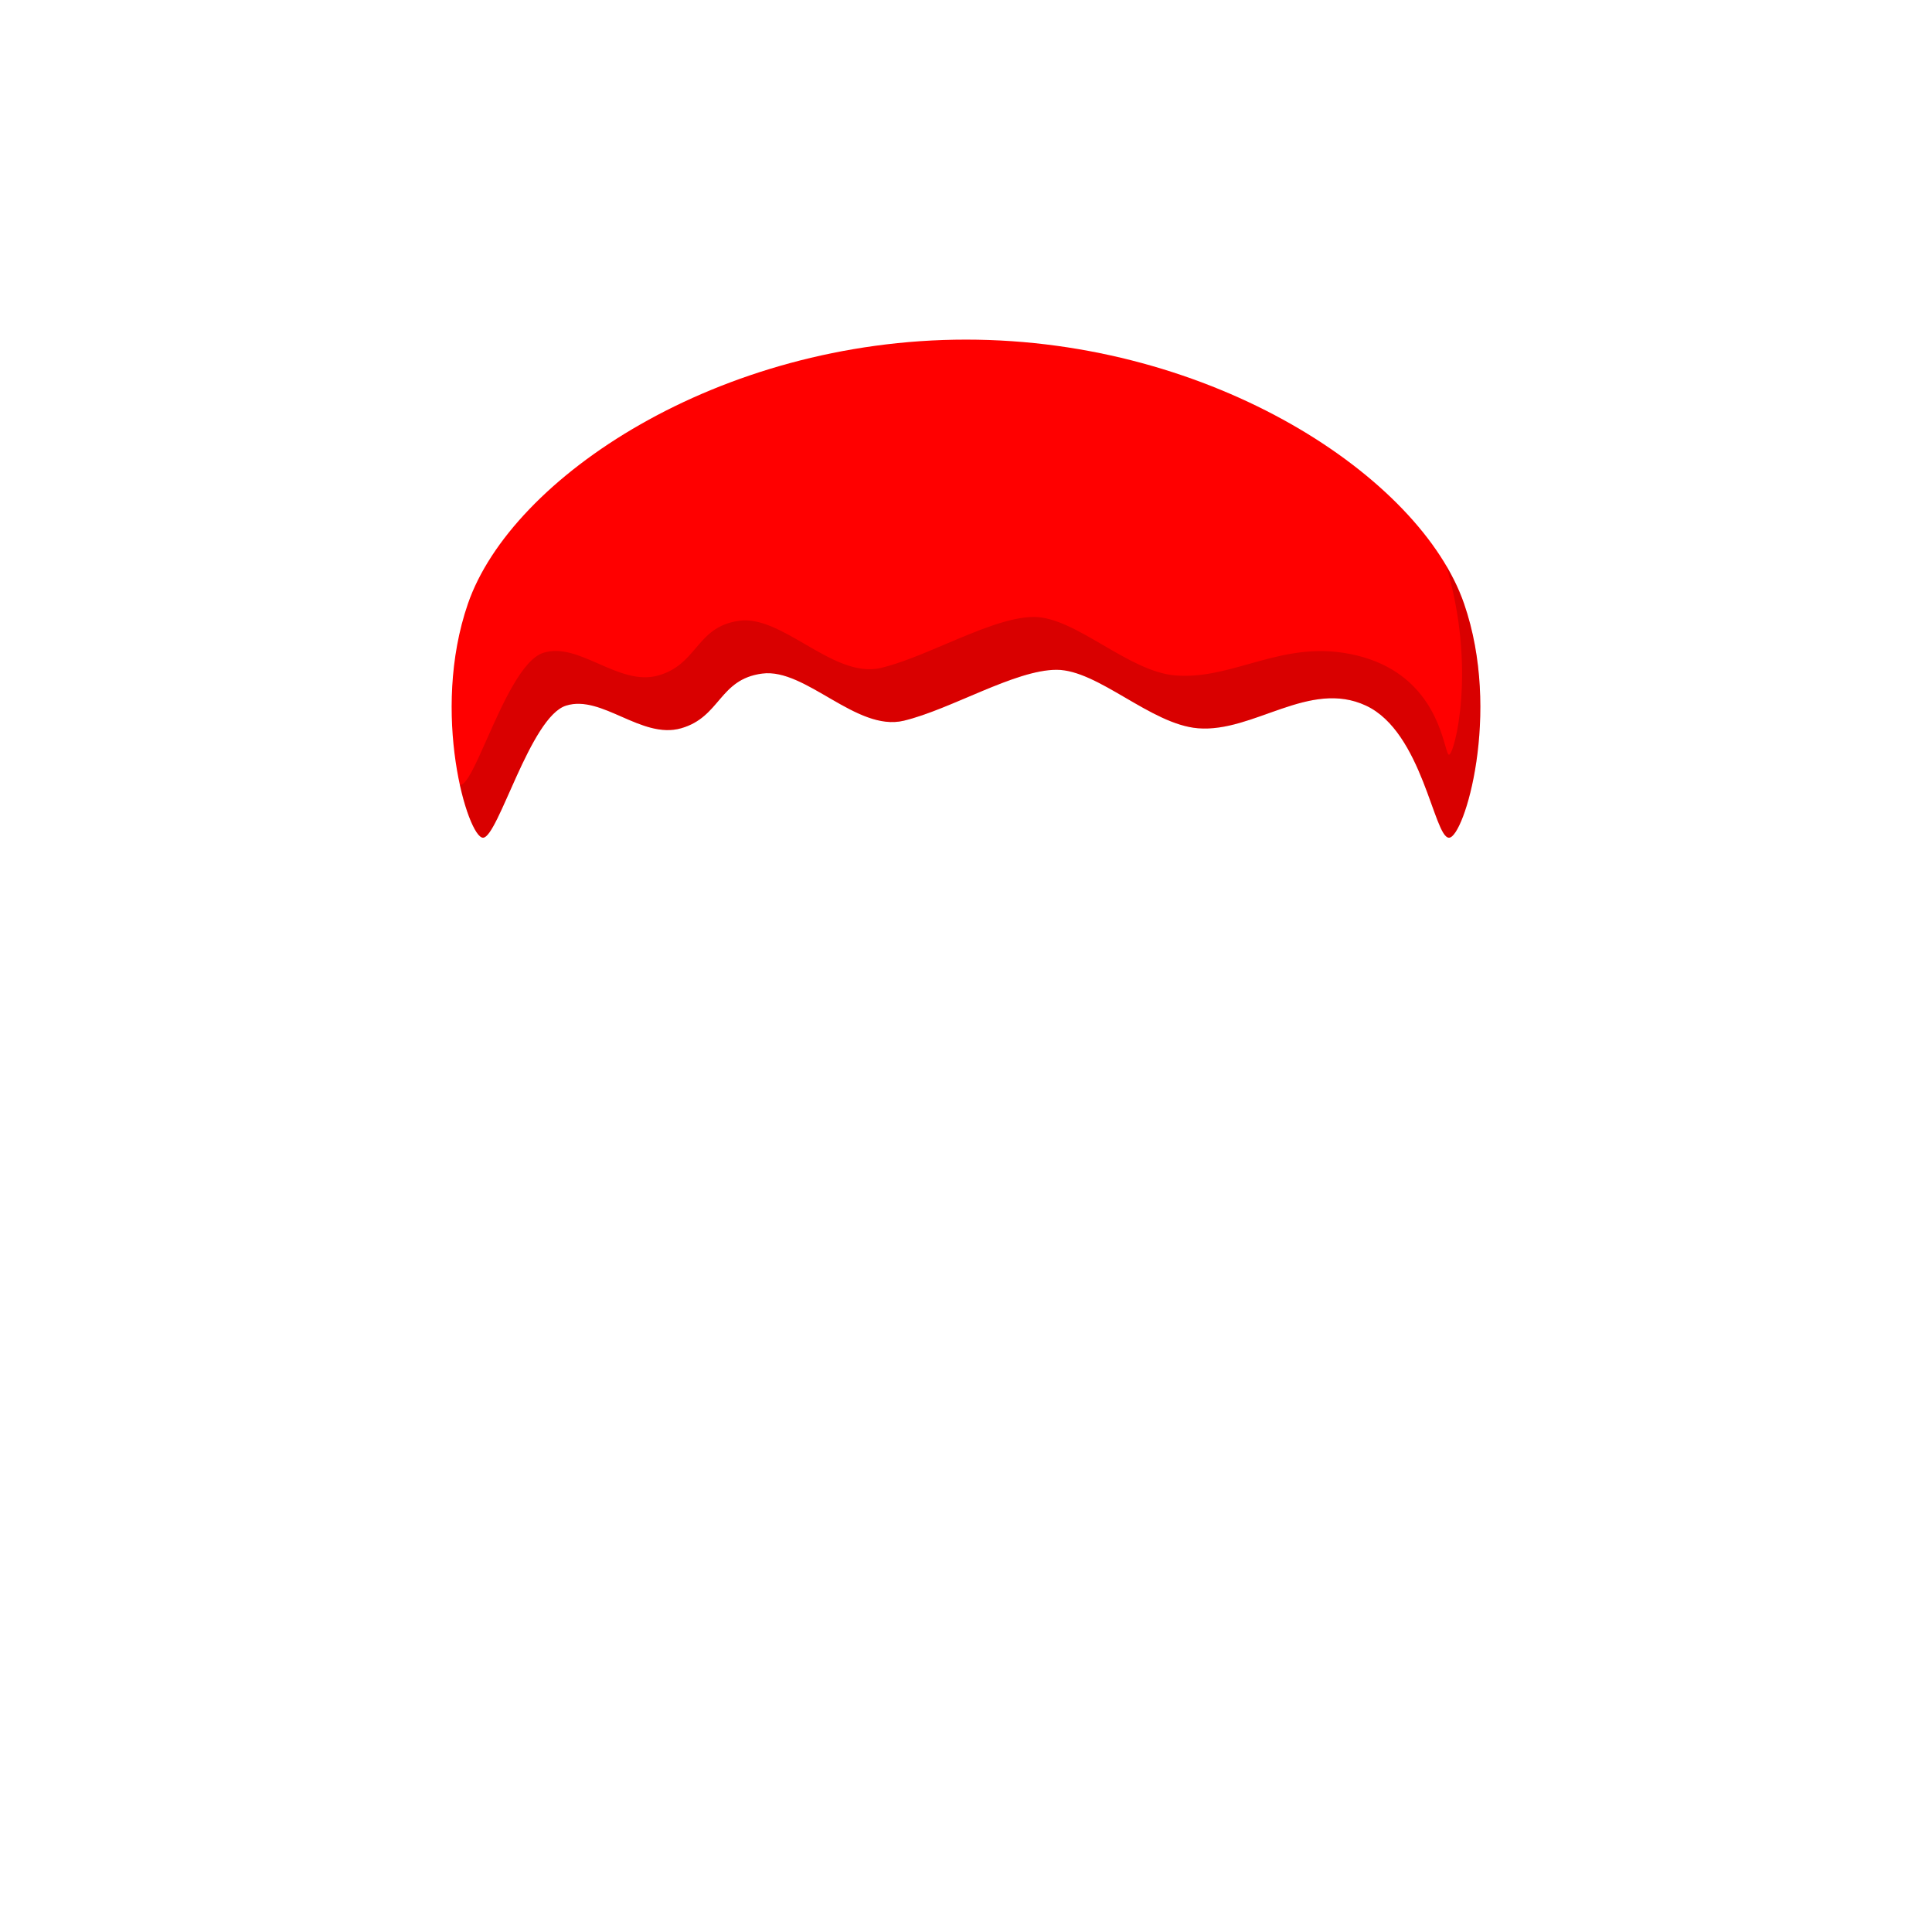
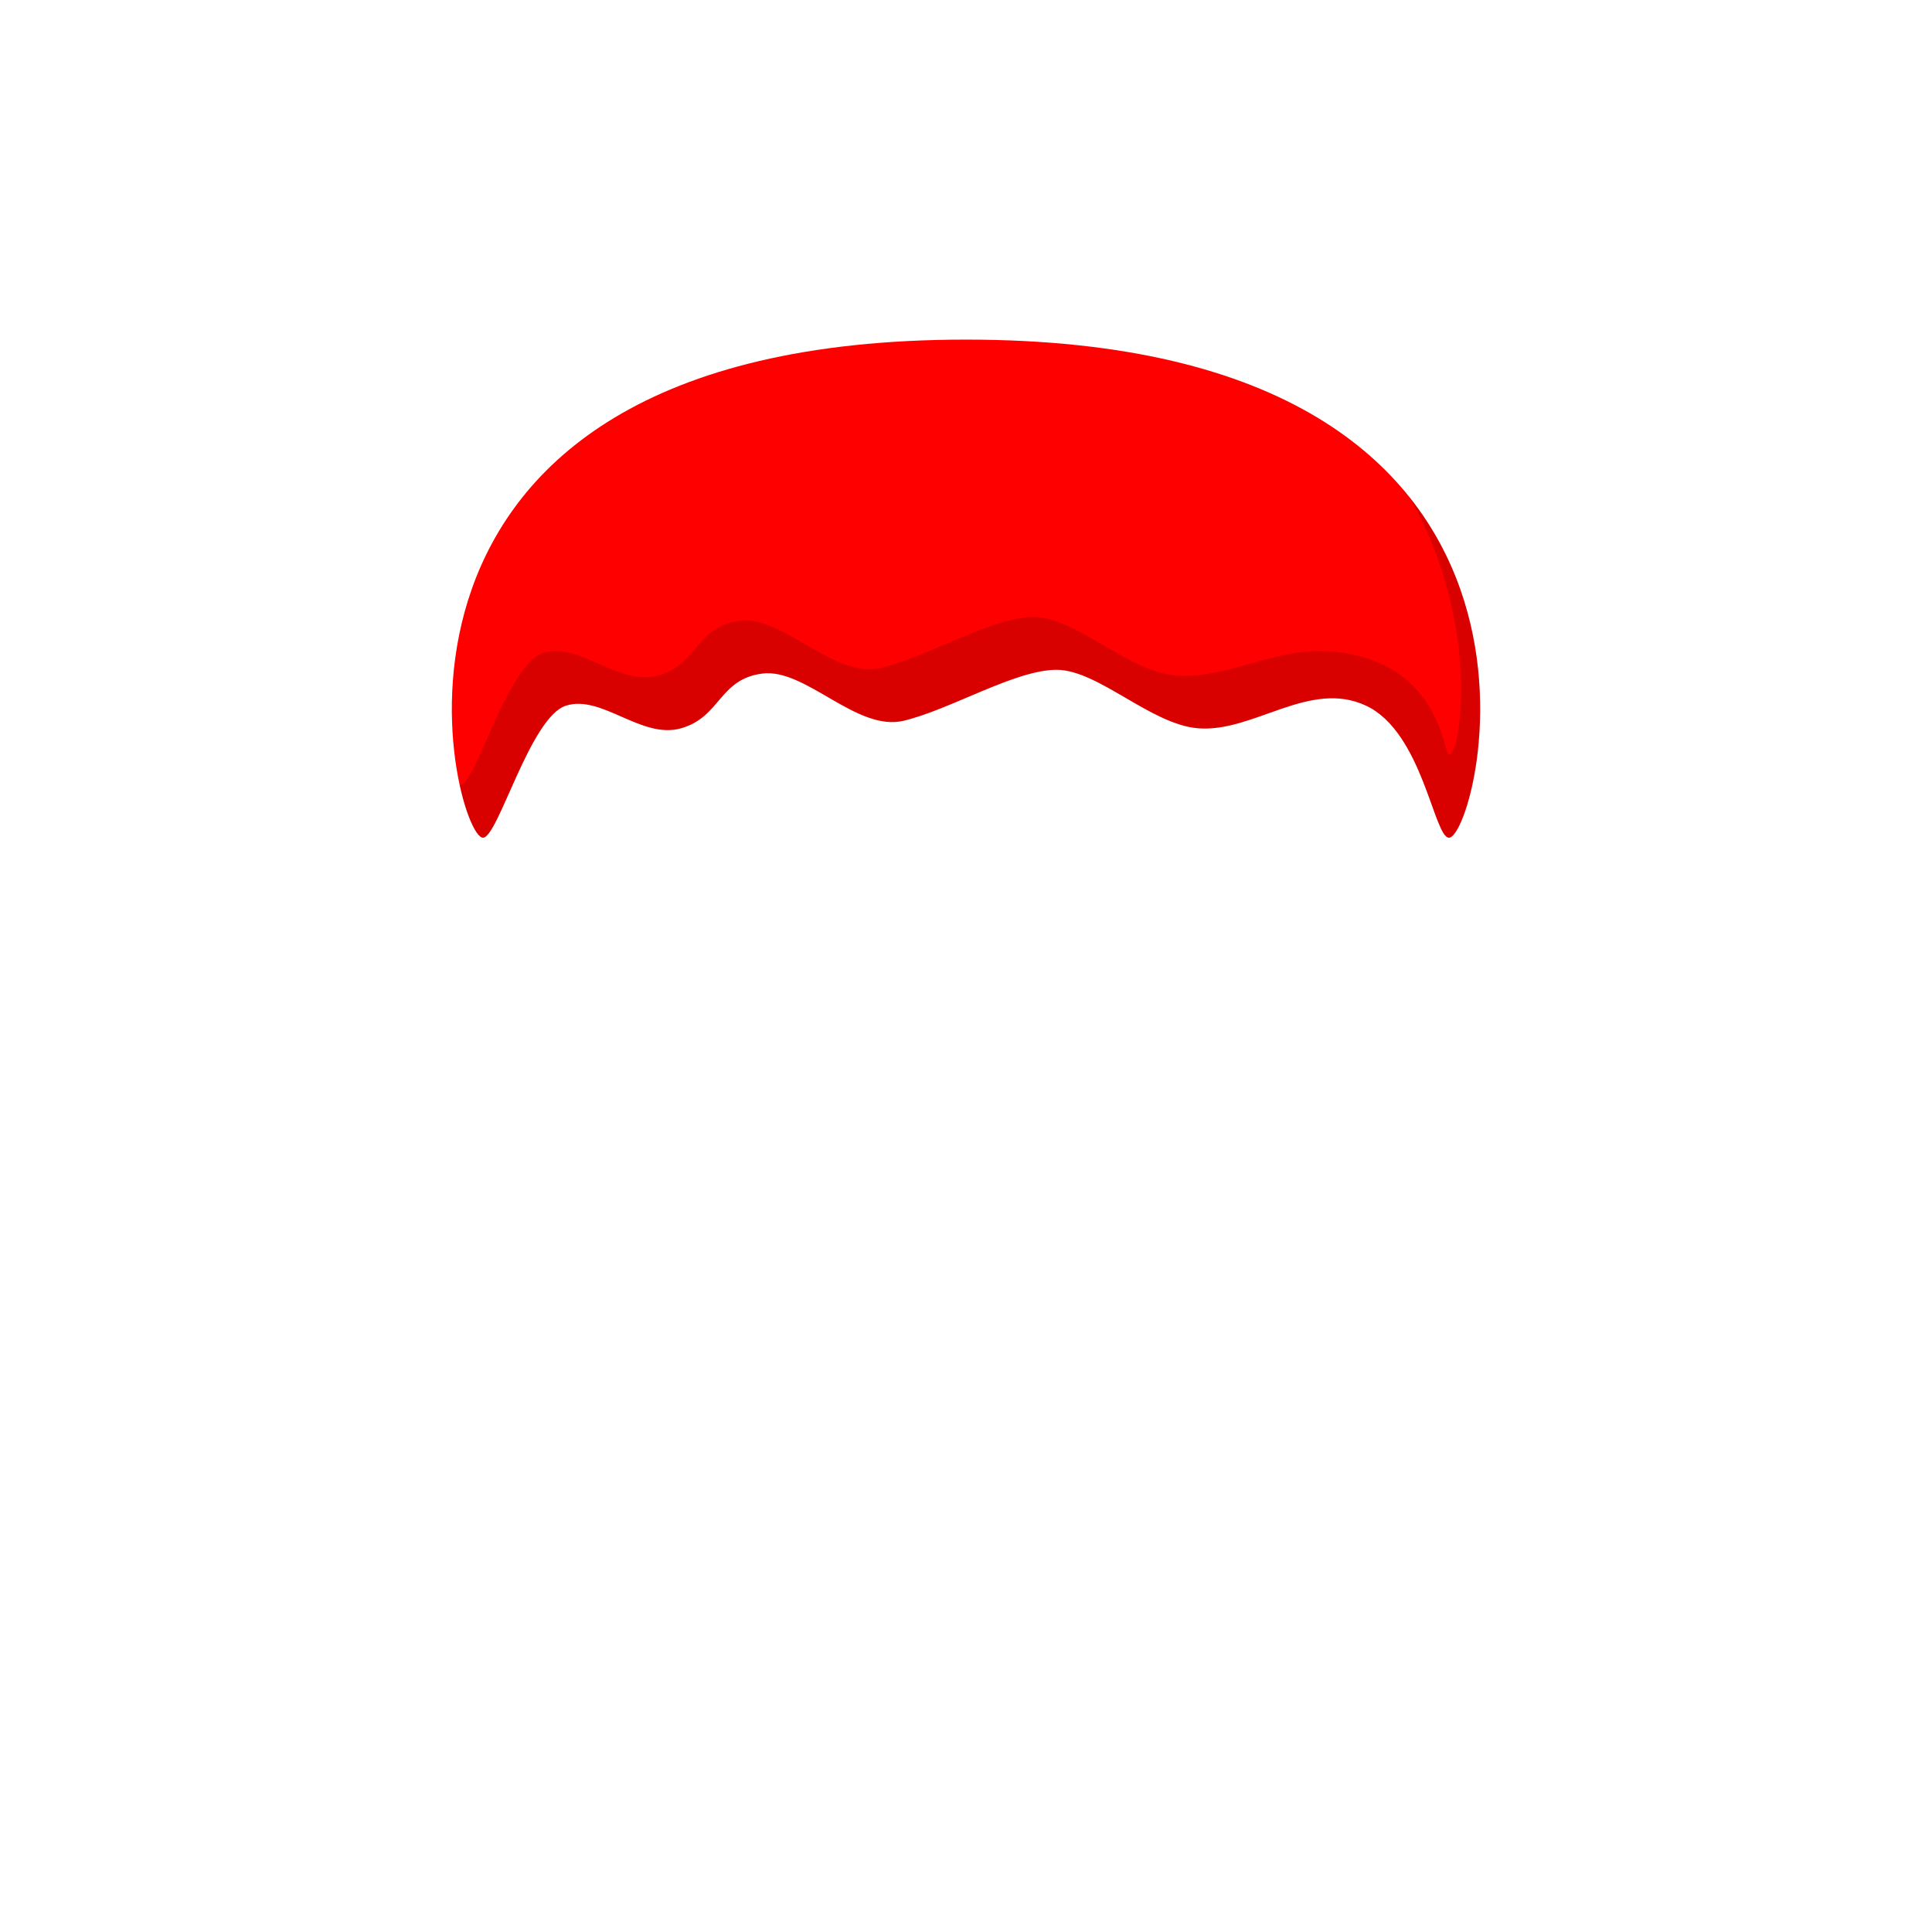
<svg xmlns="http://www.w3.org/2000/svg" viewBox="0 0 512 512" fill="none">
-   <path d="M362 187C376.999 194 380 222 384.001 222C388.001 222 398.001 189 388.001 160C376.448 126.496 321.5 90 256.001 90C190.501 90 135.554 126.496 124.001 160C114.001 189 123.999 222 128 222C132.001 222 140.501 190 150 187C159.5 184 170 196 180.5 193C191 190 190.501 180 202 178.5C213.5 177 227.001 194 239.5 191C252 188 269.001 177.5 280 177.5C290.999 177.5 305 192 317.499 193C332.235 194.179 347.001 180 362 187Z" fill="#FF0000" />
-   <path fill-rule="evenodd" clip-rule="evenodd" d="M383.021 197.634C381.304 191.66 376.865 176.21 355.997 173C346.628 171.559 338.659 173.798 330.973 175.958C324.502 177.777 318.232 179.539 311.496 179C305.278 178.503 298.688 174.664 292.28 170.931C285.809 167.161 279.524 163.5 273.997 163.5C267.538 163.5 259.008 167.121 250.536 170.718C244.582 173.246 238.656 175.762 233.497 177C226.894 178.585 220.011 174.588 213.291 170.685C207.291 167.201 201.422 163.793 195.997 164.5C189.886 165.297 187.164 168.495 184.378 171.767C181.922 174.652 179.417 177.594 174.497 179C169.169 180.522 163.841 178.182 158.644 175.9C153.599 173.684 148.677 171.522 143.997 173C138.409 174.765 133.167 186.565 128.983 195.983C126.055 202.575 123.645 208 121.997 208C121.953 208 121.909 207.996 121.863 207.988C123.727 216.487 126.365 222 128 222C129.647 222 132.057 216.575 134.985 209.983C139.169 200.565 144.412 188.765 150 187C154.679 185.522 159.601 187.684 164.646 189.9C169.844 192.182 175.172 194.522 180.5 193C185.42 191.594 187.925 188.652 190.381 185.767C193.166 182.495 195.889 179.297 202 178.5C207.424 177.793 213.294 181.201 219.293 184.685C226.013 188.588 232.896 192.585 239.5 191C244.659 189.762 250.585 187.246 256.539 184.718C265.011 181.121 273.54 177.5 280 177.5C285.527 177.5 291.812 181.161 298.283 184.931C304.69 188.664 311.28 192.503 317.499 193C323.676 193.494 329.859 191.29 336.062 189.077C344.656 186.013 353.288 182.935 361.999 187C371.577 191.47 376.262 204.501 379.44 213.338C381.238 218.341 382.554 222 384 222C388.001 222 398 189 388 160C386.84 156.635 385.242 153.24 383.239 149.854C391.428 177.18 385.434 200 383.998 200C383.701 200 383.443 199.104 383.021 197.634Z" fill="black" fill-opacity="0.15" />
+   <path d="M361.999 187C376.998 194 379.999 222 384 222C392 222 426.499 90 256 90C85.501 90 119.999 222 127.999 222C132 222 140.5 190 149.999 187C159.499 184 169.999 196 180.499 193C190.999 190 190.5 180 201.999 178.5C213.499 177 227 194 239.499 191C251.999 188 269 177.5 279.999 177.5C290.999 177.5 304.999 192 317.499 193C332.234 194.179 347 180 361.999 187Z" fill="#FF0000" />
+   <path fill-rule="evenodd" clip-rule="evenodd" d="M383.02 197.634C381.304 191.66 376.864 176.21 355.996 173C346.627 171.559 338.658 173.798 330.973 175.958C324.501 177.777 318.231 179.539 311.496 179C305.277 178.503 298.687 174.663 292.28 170.931C285.808 167.161 279.523 163.5 273.996 163.5C267.537 163.5 259.008 167.121 250.535 170.718C244.581 173.246 238.655 175.762 233.497 177C226.893 178.585 220.01 174.588 213.29 170.685C207.29 167.201 201.421 163.792 195.997 164.5C189.885 165.297 187.163 168.495 184.377 171.767C181.921 174.652 179.416 177.594 174.497 179C169.169 180.522 163.84 178.182 158.643 175.9C153.598 173.684 148.676 171.522 143.997 173C138.408 174.765 133.166 186.565 128.982 195.983C126.054 202.575 123.644 208 121.997 208C121.934 208 121.871 207.996 121.809 207.989C123.679 216.602 126.381 222 127.999 222C129.646 222 132.056 216.575 134.984 209.983C139.168 200.565 144.41 188.765 149.999 187C154.678 185.522 159.6 187.684 164.645 189.9C169.842 192.182 175.171 194.522 180.499 193C185.418 191.594 187.923 188.652 190.379 185.767C193.165 182.495 195.887 179.297 201.999 178.5C207.423 177.792 213.292 181.201 219.292 184.685C226.012 188.588 232.895 192.585 239.499 191C244.657 189.762 250.583 187.246 256.537 184.718C265.01 181.121 273.539 177.5 279.999 177.5C285.525 177.5 291.81 181.161 298.282 184.931C304.689 188.663 311.279 192.502 317.498 193C323.675 193.494 329.858 191.289 336.061 189.077C344.655 186.013 353.287 182.934 361.998 187C371.575 191.47 376.261 204.501 379.438 213.338C381.237 218.341 382.553 222 383.999 222C389.006 222 404.391 170.301 373.412 131.612C392.553 164.588 387.204 200 383.997 200C383.7 200 383.443 199.104 383.02 197.634Z" fill="black" fill-opacity="0.15" />
</svg>
